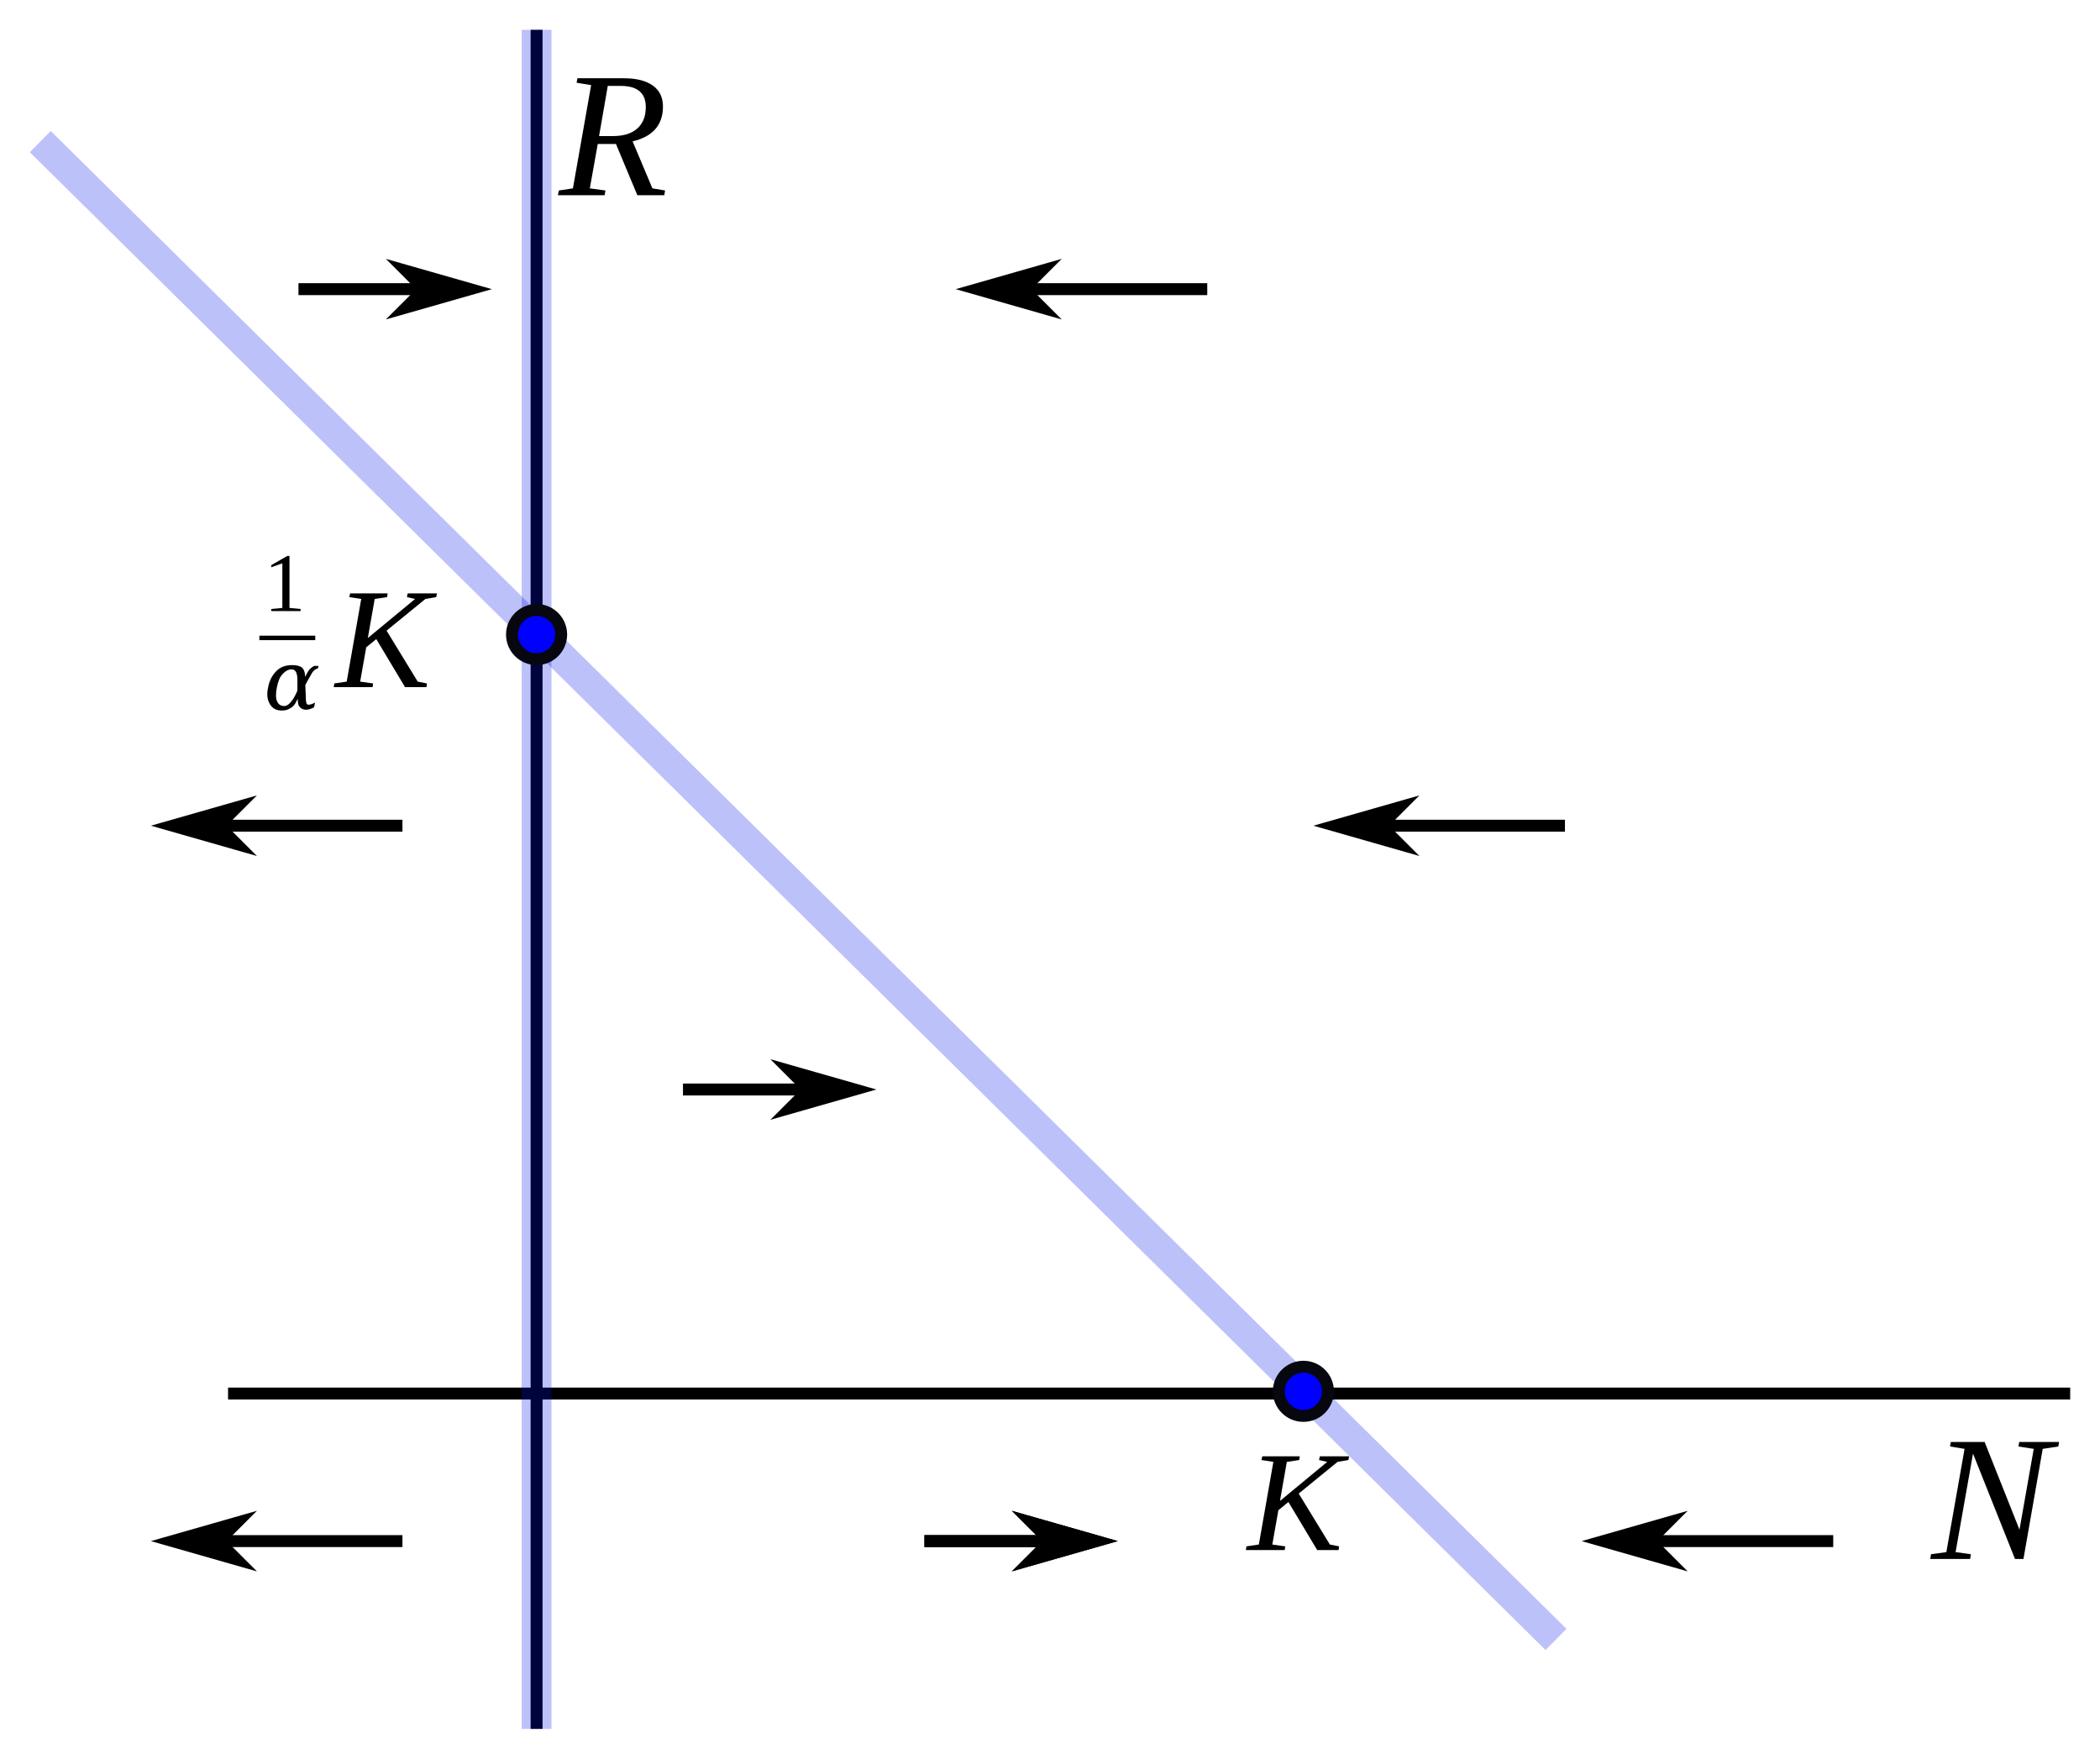
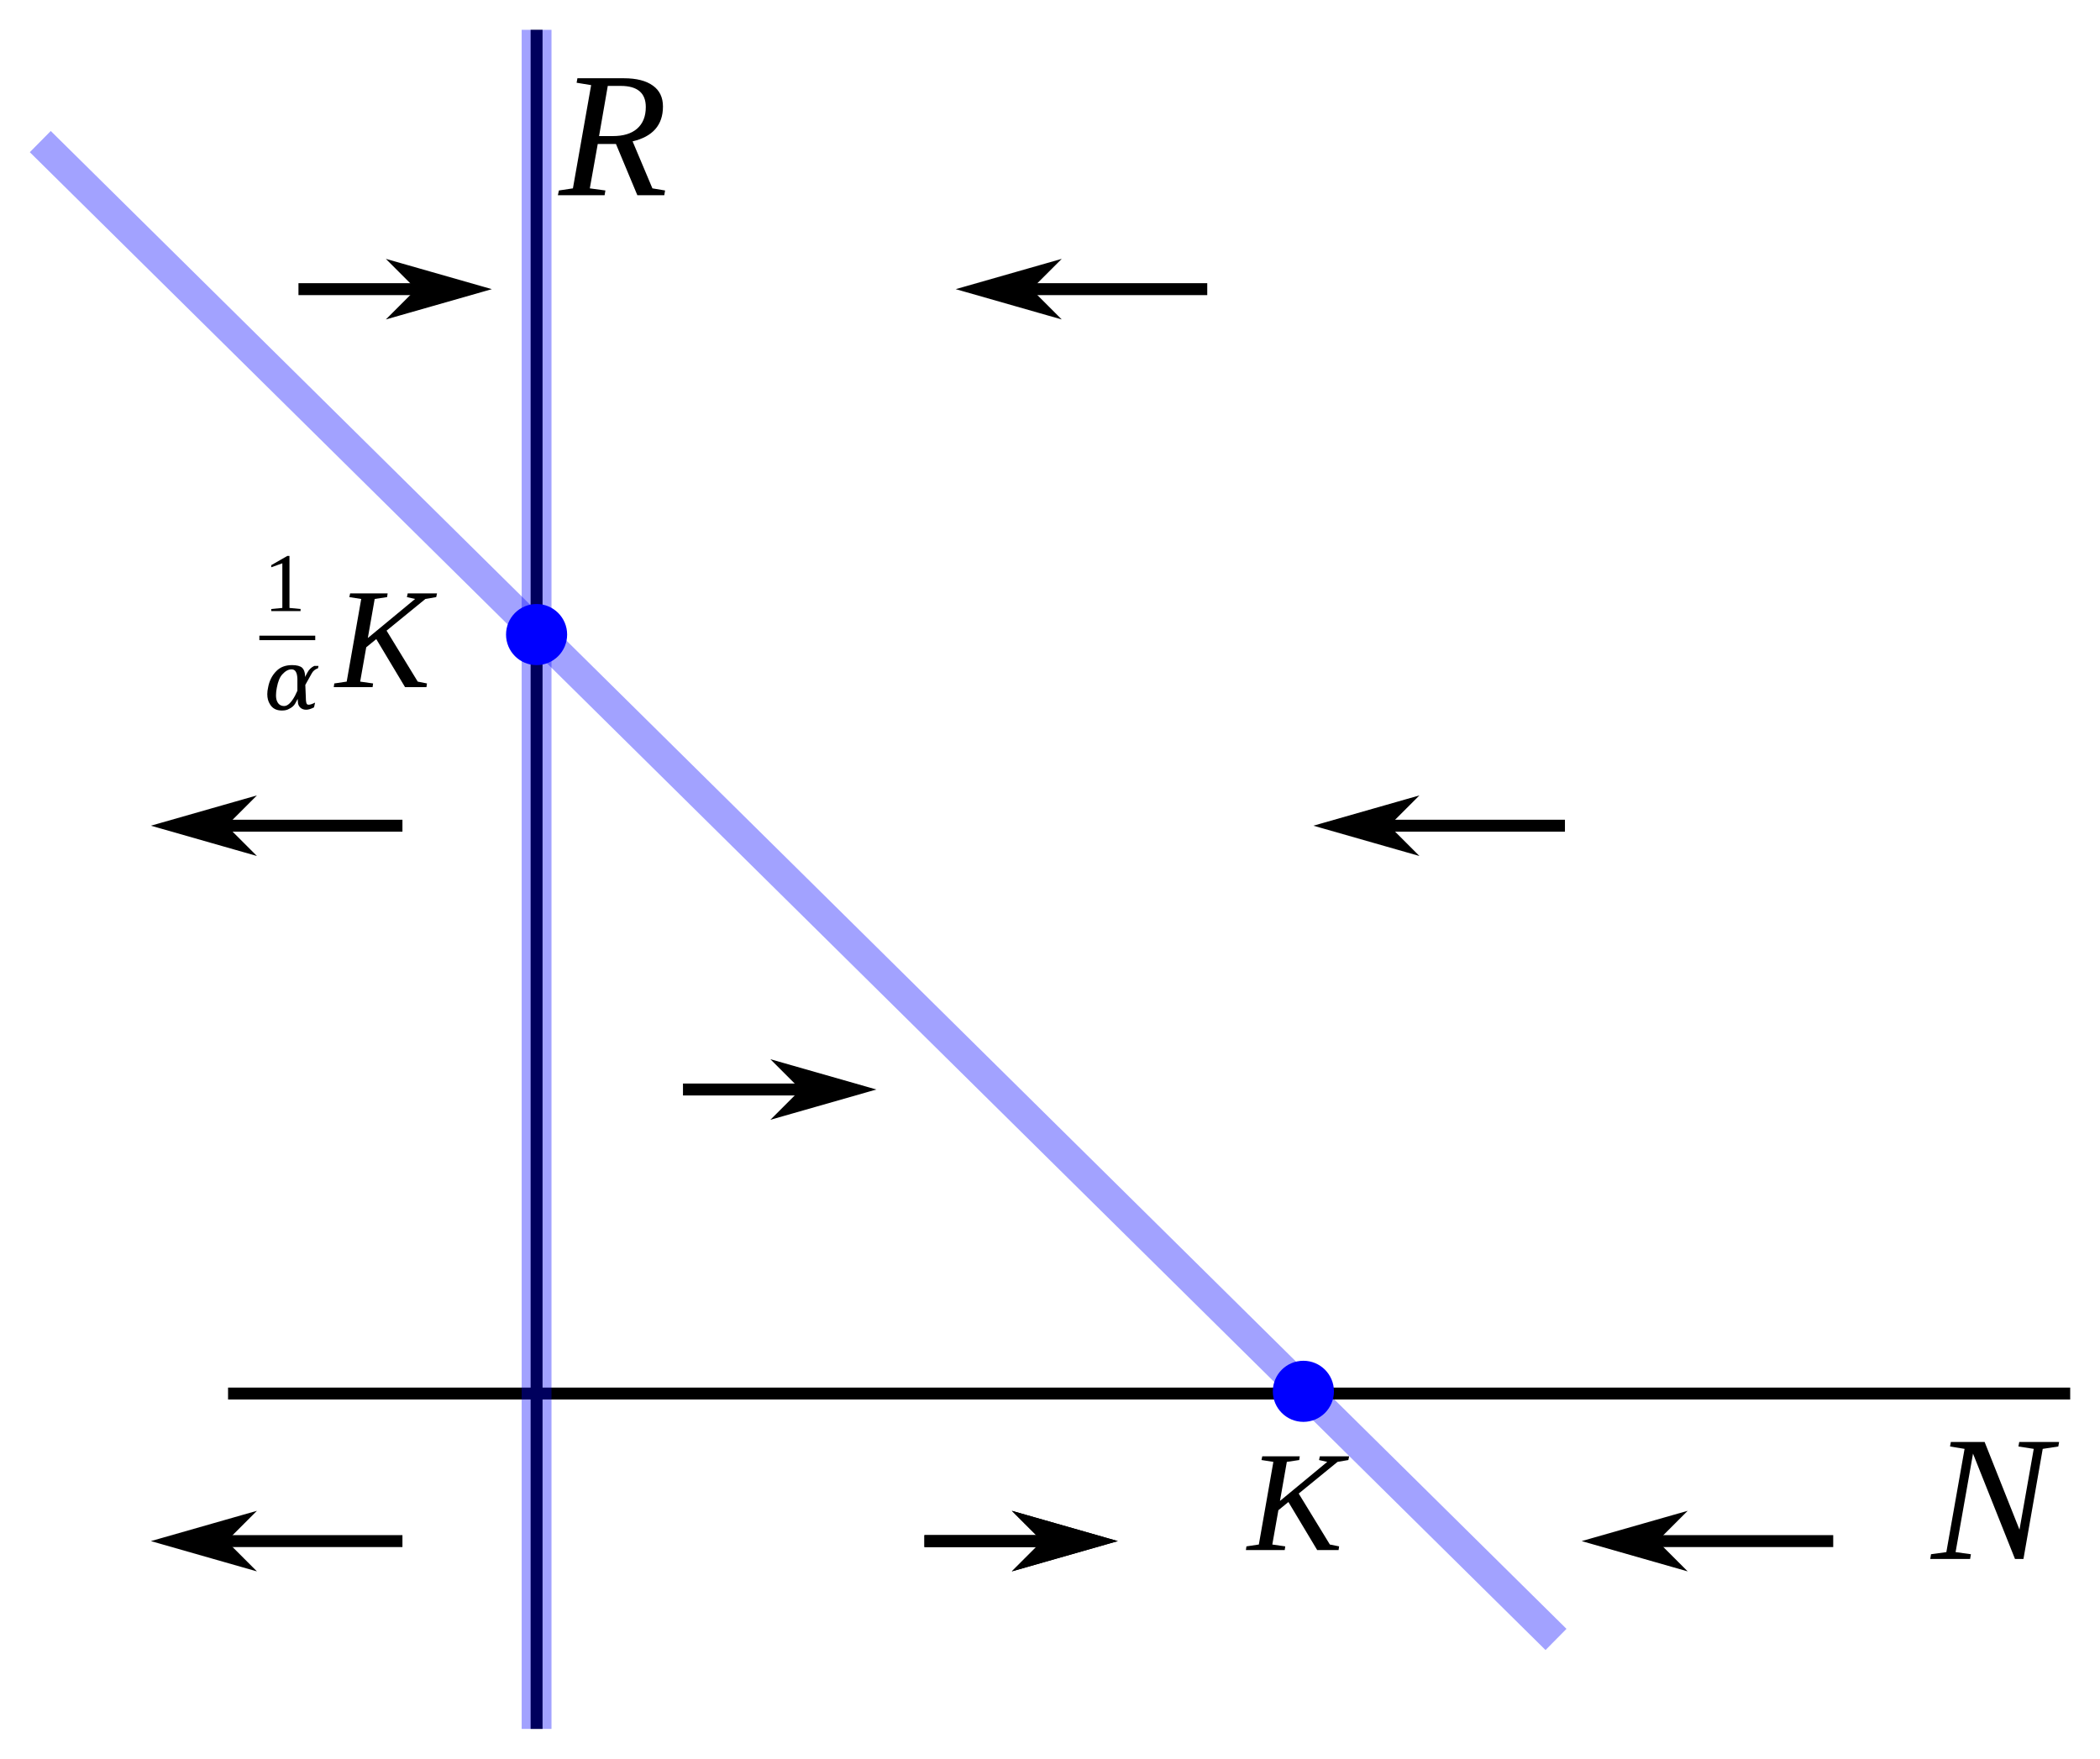
- <svg xmlns="http://www.w3.org/2000/svg" id="svg8" version="1.1" viewBox="0 0 124.269 104.069" height="295pt" width="352.257pt">
+ <svg xmlns="http://www.w3.org/2000/svg" width="352.257pt" height="295pt" viewBox="0 0 124.269 104.069" version="1.1" id="svg8">
  <defs id="defs2">
-     <marker style="overflow:visible" id="marker2275" refX="0" refY="0" orient="auto">
-       <path transform="matrix(-0.4,0,0,-0.4,-4,0)" style="fill:#000000;fill-opacity:1;fill-rule:evenodd;stroke:#000000;stroke-width:1pt;stroke-opacity:1" d="M 0,0 5,-5 -12.5,0 5,5 Z" id="path2273" />
+     <marker orient="auto" refY="0" refX="0" id="marker2275" style="overflow:visible">
+       <path id="path2273" d="M 0,0 5,-5 -12.5,0 5,5 Z" style="fill:#000000;fill-opacity:1;fill-rule:evenodd;stroke:#000000;stroke-width:1pt;stroke-opacity:1" transform="matrix(-0.4,0,0,-0.4,-4,0)" />
    </marker>
-     <marker orient="auto" refY="0" refX="0" id="marker2179" style="overflow:visible">
-       <path id="path2177" d="M 0,0 5,-5 -12.5,0 5,5 Z" style="fill:#000000;fill-opacity:1;fill-rule:evenodd;stroke:#000000;stroke-width:1pt;stroke-opacity:1" transform="matrix(-0.4,0,0,-0.4,-4,0)" />
+     <marker style="overflow:visible" id="marker2179" refX="0" refY="0" orient="auto">
+       <path transform="matrix(-0.4,0,0,-0.4,-4,0)" style="fill:#000000;fill-opacity:1;fill-rule:evenodd;stroke:#000000;stroke-width:1pt;stroke-opacity:1" d="M 0,0 5,-5 -12.5,0 5,5 Z" id="path2177" />
    </marker>
-     <marker orient="auto" refY="0" refX="0" id="marker1821" style="overflow:visible">
-       <path id="path1819" d="M 0,0 5,-5 -12.5,0 5,5 Z" style="fill:#000000;fill-opacity:1;fill-rule:evenodd;stroke:#000000;stroke-width:1pt;stroke-opacity:1" transform="matrix(-0.4,0,0,-0.4,-4,0)" />
+     <marker style="overflow:visible" id="marker1821" refX="0" refY="0" orient="auto">
+       <path transform="matrix(-0.4,0,0,-0.4,-4,0)" style="fill:#000000;fill-opacity:1;fill-rule:evenodd;stroke:#000000;stroke-width:1pt;stroke-opacity:1" d="M 0,0 5,-5 -12.5,0 5,5 Z" id="path1819" />
    </marker>
-     <marker style="overflow:visible" id="marker1705" refX="0" refY="0" orient="auto">
-       <path transform="matrix(-0.4,0,0,-0.4,-4,0)" style="fill:#000000;fill-opacity:1;fill-rule:evenodd;stroke:#000000;stroke-width:1pt;stroke-opacity:1" d="M 0,0 5,-5 -12.5,0 5,5 Z" id="path1703" />
+     <marker orient="auto" refY="0" refX="0" id="marker1705" style="overflow:visible">
+       <path id="path1703" d="M 0,0 5,-5 -12.5,0 5,5 Z" style="fill:#000000;fill-opacity:1;fill-rule:evenodd;stroke:#000000;stroke-width:1pt;stroke-opacity:1" transform="matrix(-0.4,0,0,-0.4,-4,0)" />
    </marker>
-     <marker style="overflow:visible" id="marker1521" refX="0" refY="0" orient="auto">
-       <path transform="matrix(-0.4,0,0,-0.4,-4,0)" style="fill:#000000;fill-opacity:1;fill-rule:evenodd;stroke:#000000;stroke-width:1pt;stroke-opacity:1" d="M 0,0 5,-5 -12.5,0 5,5 Z" id="path1519" />
+     <marker orient="auto" refY="0" refX="0" id="marker1521" style="overflow:visible">
+       <path id="path1519" d="M 0,0 5,-5 -12.5,0 5,5 Z" style="fill:#000000;fill-opacity:1;fill-rule:evenodd;stroke:#000000;stroke-width:1pt;stroke-opacity:1" transform="matrix(-0.4,0,0,-0.4,-4,0)" />
    </marker>
-     <marker orient="auto" refY="0" refX="0" id="marker1441" style="overflow:visible">
-       <path id="path1439" d="M 0,0 5,-5 -12.5,0 5,5 Z" style="fill:#000000;fill-opacity:1;fill-rule:evenodd;stroke:#000000;stroke-width:1pt;stroke-opacity:1" transform="matrix(-0.4,0,0,-0.4,-4,0)" />
+     <marker style="overflow:visible" id="marker1441" refX="0" refY="0" orient="auto">
+       <path transform="matrix(-0.4,0,0,-0.4,-4,0)" style="fill:#000000;fill-opacity:1;fill-rule:evenodd;stroke:#000000;stroke-width:1pt;stroke-opacity:1" d="M 0,0 5,-5 -12.5,0 5,5 Z" id="path1439" />
    </marker>
-     <marker style="overflow:visible" id="marker1351" refX="0" refY="0" orient="auto">
-       <path transform="matrix(-0.4,0,0,-0.4,-4,0)" style="fill:#000000;fill-opacity:1;fill-rule:evenodd;stroke:#000000;stroke-width:1pt;stroke-opacity:1" d="M 0,0 5,-5 -12.5,0 5,5 Z" id="path1349" />
+     <marker orient="auto" refY="0" refX="0" id="marker1351" style="overflow:visible">
+       <path id="path1349" d="M 0,0 5,-5 -12.5,0 5,5 Z" style="fill:#000000;fill-opacity:1;fill-rule:evenodd;stroke:#000000;stroke-width:1pt;stroke-opacity:1" transform="matrix(-0.4,0,0,-0.4,-4,0)" />
    </marker>
-     <marker style="overflow:visible" id="marker1219" refX="0" refY="0" orient="auto">
-       <path transform="matrix(-0.4,0,0,-0.4,-4,0)" style="fill:#000000;fill-opacity:1;fill-rule:evenodd;stroke:#000000;stroke-width:1pt;stroke-opacity:1" d="M 0,0 5,-5 -12.5,0 5,5 Z" id="path1217" />
+     <marker orient="auto" refY="0" refX="0" id="marker1219" style="overflow:visible">
+       <path id="path1217" d="M 0,0 5,-5 -12.5,0 5,5 Z" style="fill:#000000;fill-opacity:1;fill-rule:evenodd;stroke:#000000;stroke-width:1pt;stroke-opacity:1" transform="matrix(-0.4,0,0,-0.4,-4,0)" />
    </marker>
-     <marker style="overflow:visible" id="Arrow1Mend" refX="0" refY="0" orient="auto">
-       <path transform="matrix(-0.4,0,0,-0.4,-4,0)" style="fill:#000000;fill-opacity:1;fill-rule:evenodd;stroke:#000000;stroke-width:1pt;stroke-opacity:1" d="M 0,0 5,-5 -12.5,0 5,5 Z" id="path862" />
+     <marker orient="auto" refY="0" refX="0" id="Arrow1Mend" style="overflow:visible">
+       <path id="path862" d="M 0,0 5,-5 -12.5,0 5,5 Z" style="fill:#000000;fill-opacity:1;fill-rule:evenodd;stroke:#000000;stroke-width:1pt;stroke-opacity:1" transform="matrix(-0.4,0,0,-0.4,-4,0)" />
    </marker>
-     <marker style="overflow:visible" id="Arrow1Lend" refX="0" refY="0" orient="auto">
-       <path transform="matrix(-0.8,0,0,-0.8,-10,0)" style="fill:#000000;fill-opacity:1;fill-rule:evenodd;stroke:#000000;stroke-width:1pt;stroke-opacity:1" d="M 0,0 5,-5 -12.5,0 5,5 Z" id="path856" />
+     <marker orient="auto" refY="0" refX="0" id="Arrow1Lend" style="overflow:visible">
+       <path id="path856" d="M 0,0 5,-5 -12.5,0 5,5 Z" style="fill:#000000;fill-opacity:1;fill-rule:evenodd;stroke:#000000;stroke-width:1pt;stroke-opacity:1" transform="matrix(-0.8,0,0,-0.8,-10,0)" />
    </marker>
  </defs>
-   <g transform="translate(-8.464109,-101.159)" id="layer1">
-     <path id="path10" d="M 40.217,102.923 V 203.465" style="fill:none;stroke:#000000;stroke-width:0.706;stroke-linecap:butt;stroke-linejoin:miter;stroke-miterlimit:4;stroke-dasharray:none;stroke-opacity:1" />
-     <path id="path12" d="M 21.96,183.621 H 130.969" style="fill:none;stroke:#000000;stroke-width:0.706;stroke-linecap:butt;stroke-linejoin:miter;stroke-miterlimit:4;stroke-dasharray:none;stroke-opacity:1" />
-     <text id="text16" y="193.41" x="122.767" style="font-style:italic;font-variant:normal;font-weight:normal;font-stretch:normal;font-size:10.583px;line-height:1.25;font-family:'Times New Roman';-inkscape-font-specification:'Times New Roman, Italic';font-variant-ligatures:normal;font-variant-caps:normal;font-variant-numeric:normal;font-variant-east-asian:normal;fill:#000000;fill-opacity:1;stroke:none;stroke-width:0.265" xml:space="preserve">
-       <tspan style="font-style:italic;font-variant:normal;font-weight:normal;font-stretch:normal;font-size:10.583px;font-family:'Times New Roman';-inkscape-font-specification:'Times New Roman, Italic';font-variant-ligatures:normal;font-variant-caps:normal;font-variant-numeric:normal;font-variant-east-asian:normal;stroke-width:0.265" y="193.41" x="122.767" id="tspan14">N</tspan>
+   <g id="layer1" transform="translate(-8.464109,-101.159)">
+     <path style="fill:none;stroke:#000000;stroke-width:0.706;stroke-linecap:butt;stroke-linejoin:miter;stroke-miterlimit:4;stroke-dasharray:none;stroke-opacity:1" d="M 40.217,102.923 V 203.465" id="path10" />
+     <path style="fill:none;stroke:#000000;stroke-width:0.706;stroke-linecap:butt;stroke-linejoin:miter;stroke-miterlimit:4;stroke-dasharray:none;stroke-opacity:1" d="M 21.96,183.621 H 130.969" id="path12" />
+     <text xml:space="preserve" style="font-style:italic;font-variant:normal;font-weight:normal;font-stretch:normal;font-size:10.583px;line-height:1.25;font-family:'Times New Roman';-inkscape-font-specification:'Times New Roman, Italic';font-variant-ligatures:normal;font-variant-caps:normal;font-variant-numeric:normal;font-variant-east-asian:normal;fill:#000000;fill-opacity:1;stroke:none;stroke-width:0.265" x="122.767" y="193.41" id="text16">
+       <tspan id="tspan14" x="122.767" y="193.41" style="font-style:italic;font-variant:normal;font-weight:normal;font-stretch:normal;font-size:10.583px;font-family:'Times New Roman';-inkscape-font-specification:'Times New Roman, Italic';font-variant-ligatures:normal;font-variant-caps:normal;font-variant-numeric:normal;font-variant-east-asian:normal;stroke-width:0.265">N</tspan>
    </text>
-     <text id="text20" y="112.712" x="41.54" style="font-style:italic;font-variant:normal;font-weight:normal;font-stretch:normal;font-size:10.583px;line-height:1.25;font-family:'Times New Roman';-inkscape-font-specification:'Times New Roman, Italic';font-variant-ligatures:normal;font-variant-caps:normal;font-variant-numeric:normal;font-variant-east-asian:normal;fill:#000000;fill-opacity:1;stroke:none;stroke-width:0.265" xml:space="preserve">
-       <tspan style="font-style:italic;font-variant:normal;font-weight:normal;font-stretch:normal;font-size:10.583px;font-family:'Times New Roman';-inkscape-font-specification:'Times New Roman, Italic';font-variant-ligatures:normal;font-variant-caps:normal;font-variant-numeric:normal;font-variant-east-asian:normal;stroke-width:0.265" y="112.712" x="41.54" id="tspan18">R</tspan>
+     <text xml:space="preserve" style="font-style:italic;font-variant:normal;font-weight:normal;font-stretch:normal;font-size:10.583px;line-height:1.25;font-family:'Times New Roman';-inkscape-font-specification:'Times New Roman, Italic';font-variant-ligatures:normal;font-variant-caps:normal;font-variant-numeric:normal;font-variant-east-asian:normal;fill:#000000;fill-opacity:1;stroke:none;stroke-width:0.265" x="41.54" y="112.712" id="text20">
+       <tspan id="tspan18" x="41.54" y="112.712" style="font-style:italic;font-variant:normal;font-weight:normal;font-stretch:normal;font-size:10.583px;font-family:'Times New Roman';-inkscape-font-specification:'Times New Roman, Italic';font-variant-ligatures:normal;font-variant-caps:normal;font-variant-numeric:normal;font-variant-east-asian:normal;stroke-width:0.265">R</tspan>
    </text>
-     <path style="opacity:0.519;fill:none;stroke:#000fee;stroke-width:1.764;stroke-linecap:butt;stroke-linejoin:miter;stroke-miterlimit:4;stroke-dasharray:none;stroke-opacity:0.497" d="M 40.217,102.923 V 203.465" id="path847" />
-     <path id="path849" d="m 10.848,109.537 89.694,88.635" style="opacity:0.519;fill:none;stroke:#000fee;stroke-width:1.764;stroke-linecap:butt;stroke-linejoin:miter;stroke-miterlimit:4;stroke-dasharray:none;stroke-opacity:0.497" />
-     <path id="path851" d="M 116.946,192.352 H 103.452" style="fill:none;stroke:#000000;stroke-width:0.706;stroke-linecap:butt;stroke-linejoin:miter;stroke-miterlimit:4;stroke-dasharray:none;stroke-opacity:1;marker-end:url(#Arrow1Mend)" />
-     <path id="path1215" d="M 101.071,150.019 H 87.577" style="fill:none;stroke:#000000;stroke-width:0.706;stroke-linecap:butt;stroke-linejoin:miter;stroke-miterlimit:4;stroke-dasharray:none;stroke-opacity:1;marker-end:url(#marker1219)" />
-     <path id="path1347" d="M 79.904,118.269 H 66.41" style="fill:none;stroke:#000000;stroke-width:0.706;stroke-linecap:butt;stroke-linejoin:miter;stroke-miterlimit:4;stroke-dasharray:none;stroke-opacity:1;marker-end:url(#marker1351)" />
-     <path style="fill:none;stroke:#000000;stroke-width:0.706;stroke-linecap:butt;stroke-linejoin:miter;stroke-miterlimit:4;stroke-dasharray:none;stroke-opacity:1;marker-end:url(#marker1441)" d="M 26.126,118.269 H 36.18" id="path1437" />
-     <path id="path1517" d="M 48.88,165.629 H 58.935" style="fill:none;stroke:#000000;stroke-width:0.706;stroke-linecap:butt;stroke-linejoin:miter;stroke-miterlimit:4;stroke-dasharray:none;stroke-opacity:1;marker-end:url(#marker1521)" />
-     <path id="path1701" d="M 63.168,192.352 H 73.222" style="fill:none;stroke:#000000;stroke-width:0.706;stroke-linecap:butt;stroke-linejoin:miter;stroke-miterlimit:4;stroke-dasharray:none;stroke-opacity:1;marker-end:url(#marker1705)" />
-     <path style="fill:none;stroke:#000000;stroke-width:0.706;stroke-linecap:butt;stroke-linejoin:miter;stroke-miterlimit:4;stroke-dasharray:none;stroke-opacity:1;marker-end:url(#marker1821)" d="M 63.168,192.352 H 73.222" id="path1817" />
-     <path style="fill:none;stroke:#000000;stroke-width:0.706;stroke-linecap:butt;stroke-linejoin:miter;stroke-miterlimit:4;stroke-dasharray:none;stroke-opacity:1;marker-end:url(#marker2179)" d="M 32.279,150.019 H 18.785" id="path2175" />
-     <path id="path2271" d="M 32.279,192.352 H 18.785" style="fill:none;stroke:#000000;stroke-width:0.706;stroke-linecap:butt;stroke-linejoin:miter;stroke-miterlimit:4;stroke-dasharray:none;stroke-opacity:1;marker-end:url(#marker2275)" />
-     <circle r="1.455" cy="183.489" cx="85.593" id="path2381" style="opacity:1;fill:#0000ff;stroke:#070710;stroke-width:0.706;stroke-miterlimit:4;stroke-dasharray:none;stroke-opacity:1" />
-     <circle style="opacity:1;fill:#0000ff;stroke:#070710;stroke-width:0.706;stroke-miterlimit:4;stroke-dasharray:none;stroke-opacity:1" id="circle2383" cx="40.217" cy="138.708" r="1.455" />
-     <text id="text2387" y="192.881" x="82.285" style="font-style:italic;font-variant:normal;font-weight:normal;font-stretch:normal;font-size:8.467px;line-height:1.25;font-family:'Times New Roman';-inkscape-font-specification:'Times New Roman, Italic';font-variant-ligatures:normal;font-variant-caps:normal;font-variant-numeric:normal;font-variant-east-asian:normal;fill:#000000;fill-opacity:1;stroke:none;stroke-width:0.265" xml:space="preserve">
-       <tspan style="font-style:italic;font-variant:normal;font-weight:normal;font-stretch:normal;font-size:8.467px;font-family:'Times New Roman';-inkscape-font-specification:'Times New Roman, Italic';font-variant-ligatures:normal;font-variant-caps:normal;font-variant-numeric:normal;font-variant-east-asian:normal;stroke-width:0.265" y="192.881" x="82.285" id="tspan2385">K</tspan>
+     <path id="path847" d="M 40.217,102.923 V 203.465" style="opacity:0.519;fill:none;stroke:#0000ff;stroke-width:1.764;stroke-linecap:butt;stroke-linejoin:miter;stroke-miterlimit:4;stroke-dasharray:none;stroke-opacity:0.7" />
+     <path style="opacity:0.519;fill:none;stroke:#0000ff;stroke-width:1.764;stroke-linecap:butt;stroke-linejoin:miter;stroke-miterlimit:4;stroke-dasharray:none;stroke-opacity:0.7" d="m 10.848,109.537 89.694,88.635" id="path849" />
+     <path style="fill:none;stroke:#000000;stroke-width:0.706;stroke-linecap:butt;stroke-linejoin:miter;stroke-miterlimit:4;stroke-dasharray:none;stroke-opacity:1;marker-end:url(#Arrow1Mend)" d="M 116.946,192.352 H 103.452" id="path851" />
+     <path style="fill:none;stroke:#000000;stroke-width:0.706;stroke-linecap:butt;stroke-linejoin:miter;stroke-miterlimit:4;stroke-dasharray:none;stroke-opacity:1;marker-end:url(#marker1219)" d="M 101.071,150.019 H 87.577" id="path1215" />
+     <path style="fill:none;stroke:#000000;stroke-width:0.706;stroke-linecap:butt;stroke-linejoin:miter;stroke-miterlimit:4;stroke-dasharray:none;stroke-opacity:1;marker-end:url(#marker1351)" d="M 79.904,118.269 H 66.41" id="path1347" />
+     <path id="path1437" d="M 26.126,118.269 H 36.18" style="fill:none;stroke:#000000;stroke-width:0.706;stroke-linecap:butt;stroke-linejoin:miter;stroke-miterlimit:4;stroke-dasharray:none;stroke-opacity:1;marker-end:url(#marker1441)" />
+     <path style="fill:none;stroke:#000000;stroke-width:0.706;stroke-linecap:butt;stroke-linejoin:miter;stroke-miterlimit:4;stroke-dasharray:none;stroke-opacity:1;marker-end:url(#marker1521)" d="M 48.88,165.629 H 58.935" id="path1517" />
+     <path style="fill:none;stroke:#000000;stroke-width:0.706;stroke-linecap:butt;stroke-linejoin:miter;stroke-miterlimit:4;stroke-dasharray:none;stroke-opacity:1;marker-end:url(#marker1705)" d="M 63.168,192.352 H 73.222" id="path1701" />
+     <path id="path1817" d="M 63.168,192.352 H 73.222" style="fill:none;stroke:#000000;stroke-width:0.706;stroke-linecap:butt;stroke-linejoin:miter;stroke-miterlimit:4;stroke-dasharray:none;stroke-opacity:1;marker-end:url(#marker1821)" />
+     <path id="path2175" d="M 32.279,150.019 H 18.785" style="fill:none;stroke:#000000;stroke-width:0.706;stroke-linecap:butt;stroke-linejoin:miter;stroke-miterlimit:4;stroke-dasharray:none;stroke-opacity:1;marker-end:url(#marker2179)" />
+     <path style="fill:none;stroke:#000000;stroke-width:0.706;stroke-linecap:butt;stroke-linejoin:miter;stroke-miterlimit:4;stroke-dasharray:none;stroke-opacity:1;marker-end:url(#marker2275)" d="M 32.279,192.352 H 18.785" id="path2271" />
+     <circle style="opacity:1;fill:#0000ff;stroke:#0000ff;stroke-width:0.706;stroke-miterlimit:4;stroke-dasharray:none;stroke-opacity:1" id="path2381" cx="85.593" cy="183.489" r="1.455" />
+     <circle r="1.455" cy="138.708" cx="40.217" id="circle2383" style="opacity:1;fill:#0000ff;stroke:#0000ff;stroke-width:0.706;stroke-miterlimit:4;stroke-dasharray:none;stroke-opacity:1" />
+     <text xml:space="preserve" style="font-style:italic;font-variant:normal;font-weight:normal;font-stretch:normal;font-size:8.467px;line-height:1.25;font-family:'Times New Roman';-inkscape-font-specification:'Times New Roman, Italic';font-variant-ligatures:normal;font-variant-caps:normal;font-variant-numeric:normal;font-variant-east-asian:normal;fill:#000000;fill-opacity:1;stroke:none;stroke-width:0.265" x="82.285" y="192.881" id="text2387">
+       <tspan id="tspan2385" x="82.285" y="192.881" style="font-style:italic;font-variant:normal;font-weight:normal;font-stretch:normal;font-size:8.467px;font-family:'Times New Roman';-inkscape-font-specification:'Times New Roman, Italic';font-variant-ligatures:normal;font-variant-caps:normal;font-variant-numeric:normal;font-variant-east-asian:normal;stroke-width:0.265">K</tspan>
    </text>
-     <text id="text2391" y="137.319" x="24.077" style="font-style:normal;font-variant:normal;font-weight:normal;font-stretch:normal;font-size:4.939px;line-height:1.25;font-family:'Times New Roman';-inkscape-font-specification:'Times New Roman, Normal';font-variant-ligatures:normal;font-variant-caps:normal;font-variant-numeric:normal;font-variant-east-asian:normal;fill:#000000;fill-opacity:1;stroke:none;stroke-width:0.265" xml:space="preserve">
-       <tspan style="font-style:normal;font-variant:normal;font-weight:normal;font-stretch:normal;font-size:4.939px;font-family:'Times New Roman';-inkscape-font-specification:'Times New Roman, Normal';font-variant-ligatures:normal;font-variant-caps:normal;font-variant-numeric:normal;font-variant-east-asian:normal;stroke-width:0.265" y="137.319" x="24.077" id="tspan2389">1</tspan>
+     <text xml:space="preserve" style="font-style:normal;font-variant:normal;font-weight:normal;font-stretch:normal;font-size:4.939px;line-height:1.25;font-family:'Times New Roman';-inkscape-font-specification:'Times New Roman, Normal';font-variant-ligatures:normal;font-variant-caps:normal;font-variant-numeric:normal;font-variant-east-asian:normal;fill:#000000;fill-opacity:1;stroke:none;stroke-width:0.265" x="24.077" y="137.319" id="text2391">
+       <tspan id="tspan2389" x="24.077" y="137.319" style="font-style:normal;font-variant:normal;font-weight:normal;font-stretch:normal;font-size:4.939px;font-family:'Times New Roman';-inkscape-font-specification:'Times New Roman, Normal';font-variant-ligatures:normal;font-variant-caps:normal;font-variant-numeric:normal;font-variant-east-asian:normal;stroke-width:0.265">1</tspan>
    </text>
-     <text id="text2395" y="143.14" x="24.077" style="font-style:normal;font-variant:normal;font-weight:normal;font-stretch:normal;font-size:4.939px;line-height:1.25;font-family:'Times New Roman';-inkscape-font-specification:'Times New Roman, Normal';font-variant-ligatures:normal;font-variant-caps:normal;font-variant-numeric:normal;font-variant-east-asian:normal;fill:#000000;fill-opacity:1;stroke:none;stroke-width:0.265" xml:space="preserve">
-       <tspan style="font-style:normal;font-variant:normal;font-weight:normal;font-stretch:normal;font-size:4.939px;font-family:'Times New Roman';-inkscape-font-specification:'Times New Roman, Normal';font-variant-ligatures:normal;font-variant-caps:normal;font-variant-numeric:normal;font-variant-east-asian:normal;stroke-width:0.265" y="143.14" x="24.077" id="tspan2393">𝛼</tspan>
+     <text xml:space="preserve" style="font-style:normal;font-variant:normal;font-weight:normal;font-stretch:normal;font-size:4.939px;line-height:1.25;font-family:'Times New Roman';-inkscape-font-specification:'Times New Roman, Normal';font-variant-ligatures:normal;font-variant-caps:normal;font-variant-numeric:normal;font-variant-east-asian:normal;fill:#000000;fill-opacity:1;stroke:none;stroke-width:0.265" x="24.077" y="143.14" id="text2395">
+       <tspan id="tspan2393" x="24.077" y="143.14" style="font-style:normal;font-variant:normal;font-weight:normal;font-stretch:normal;font-size:4.939px;font-family:'Times New Roman';-inkscape-font-specification:'Times New Roman, Normal';font-variant-ligatures:normal;font-variant-caps:normal;font-variant-numeric:normal;font-variant-east-asian:normal;stroke-width:0.265">𝛼</tspan>
    </text>
-     <text xml:space="preserve" style="font-style:italic;font-variant:normal;font-weight:normal;font-stretch:normal;font-size:8.467px;line-height:1.25;font-family:'Times New Roman';-inkscape-font-specification:'Times New Roman, Italic';font-variant-ligatures:normal;font-variant-caps:normal;font-variant-numeric:normal;font-variant-east-asian:normal;fill:#000000;fill-opacity:1;stroke:none;stroke-width:0.265" x="28.31" y="141.817" id="text2399">
-       <tspan id="tspan2397" x="28.31" y="141.817" style="font-style:italic;font-variant:normal;font-weight:normal;font-stretch:normal;font-size:8.467px;font-family:'Times New Roman';-inkscape-font-specification:'Times New Roman, Italic';font-variant-ligatures:normal;font-variant-caps:normal;font-variant-numeric:normal;font-variant-east-asian:normal;stroke-width:0.265">K</tspan>
+     <text id="text2399" y="141.817" x="28.31" style="font-style:italic;font-variant:normal;font-weight:normal;font-stretch:normal;font-size:8.467px;line-height:1.25;font-family:'Times New Roman';-inkscape-font-specification:'Times New Roman, Italic';font-variant-ligatures:normal;font-variant-caps:normal;font-variant-numeric:normal;font-variant-east-asian:normal;fill:#000000;fill-opacity:1;stroke:none;stroke-width:0.265" xml:space="preserve">
+       <tspan style="font-style:italic;font-variant:normal;font-weight:normal;font-stretch:normal;font-size:8.467px;font-family:'Times New Roman';-inkscape-font-specification:'Times New Roman, Italic';font-variant-ligatures:normal;font-variant-caps:normal;font-variant-numeric:normal;font-variant-east-asian:normal;stroke-width:0.265" y="141.817" x="28.31" id="tspan2397">K</tspan>
    </text>
-     <path id="path2401" d="m 23.812,138.906 h 3.307" style="fill:none;stroke:#000000;stroke-width:0.265px;stroke-linecap:butt;stroke-linejoin:miter;stroke-opacity:1" />
+     <path style="fill:none;stroke:#000000;stroke-width:0.265px;stroke-linecap:butt;stroke-linejoin:miter;stroke-opacity:1" d="m 23.812,138.906 h 3.307" id="path2401" />
  </g>
</svg>
